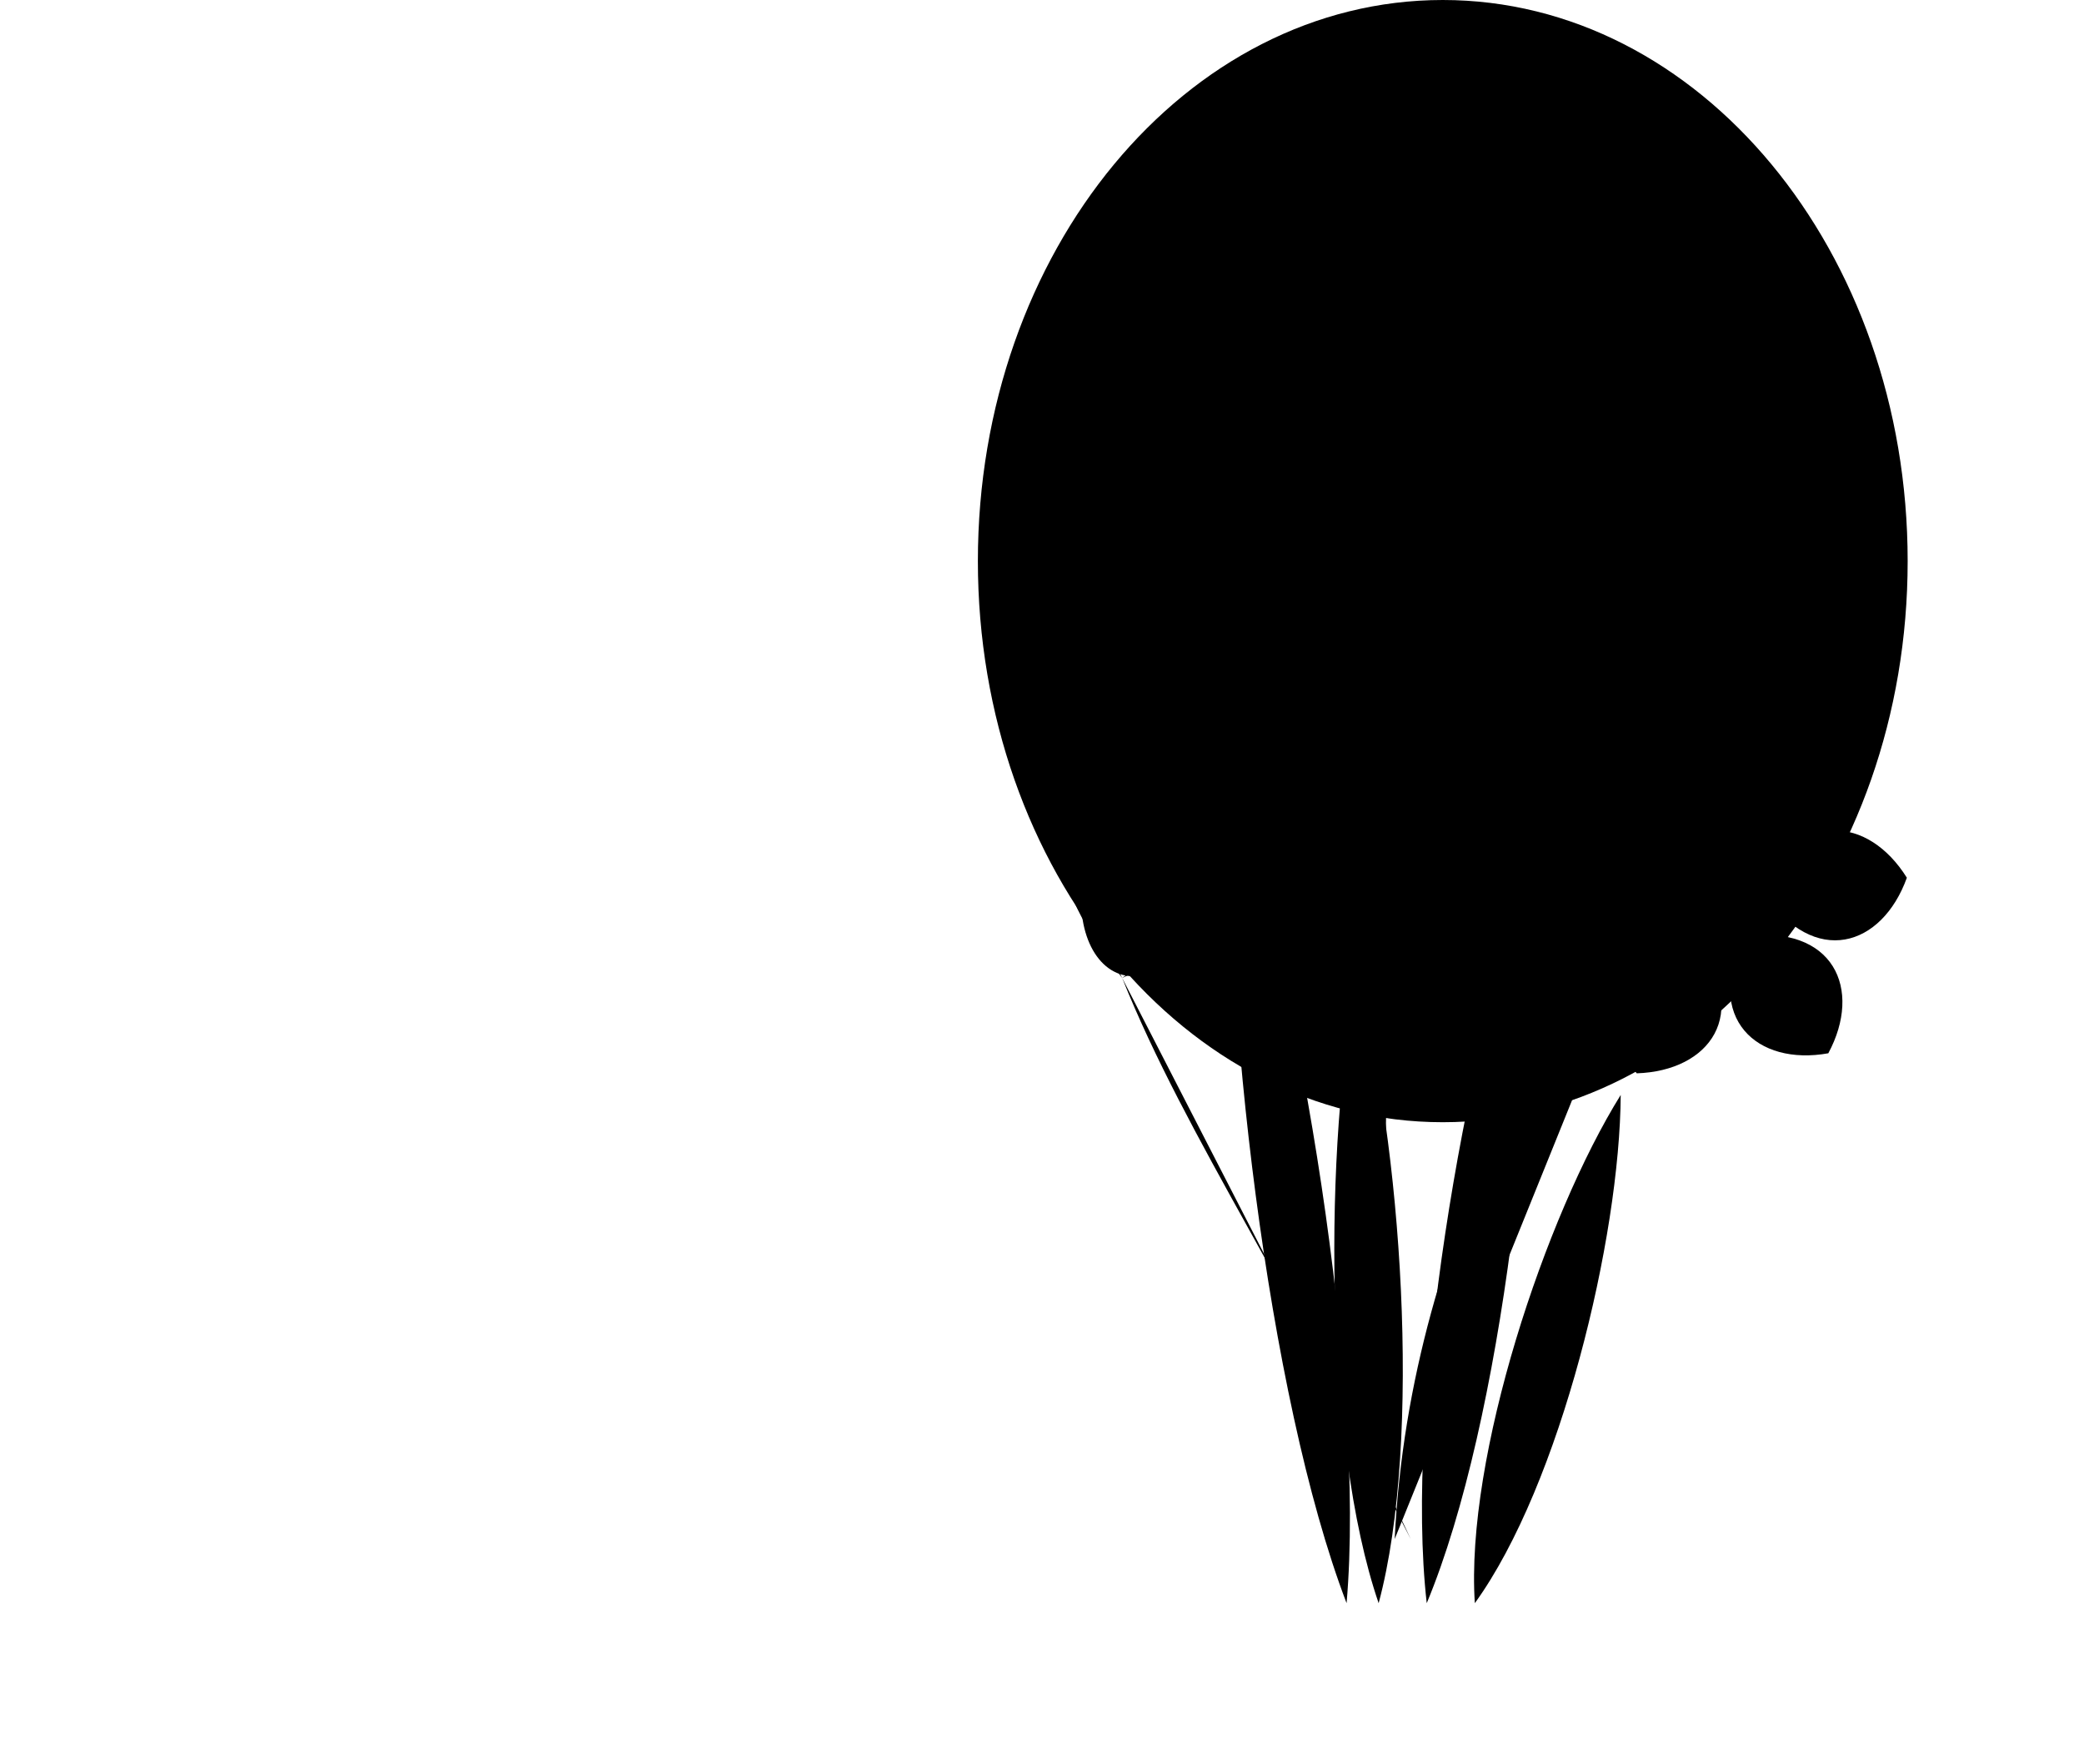
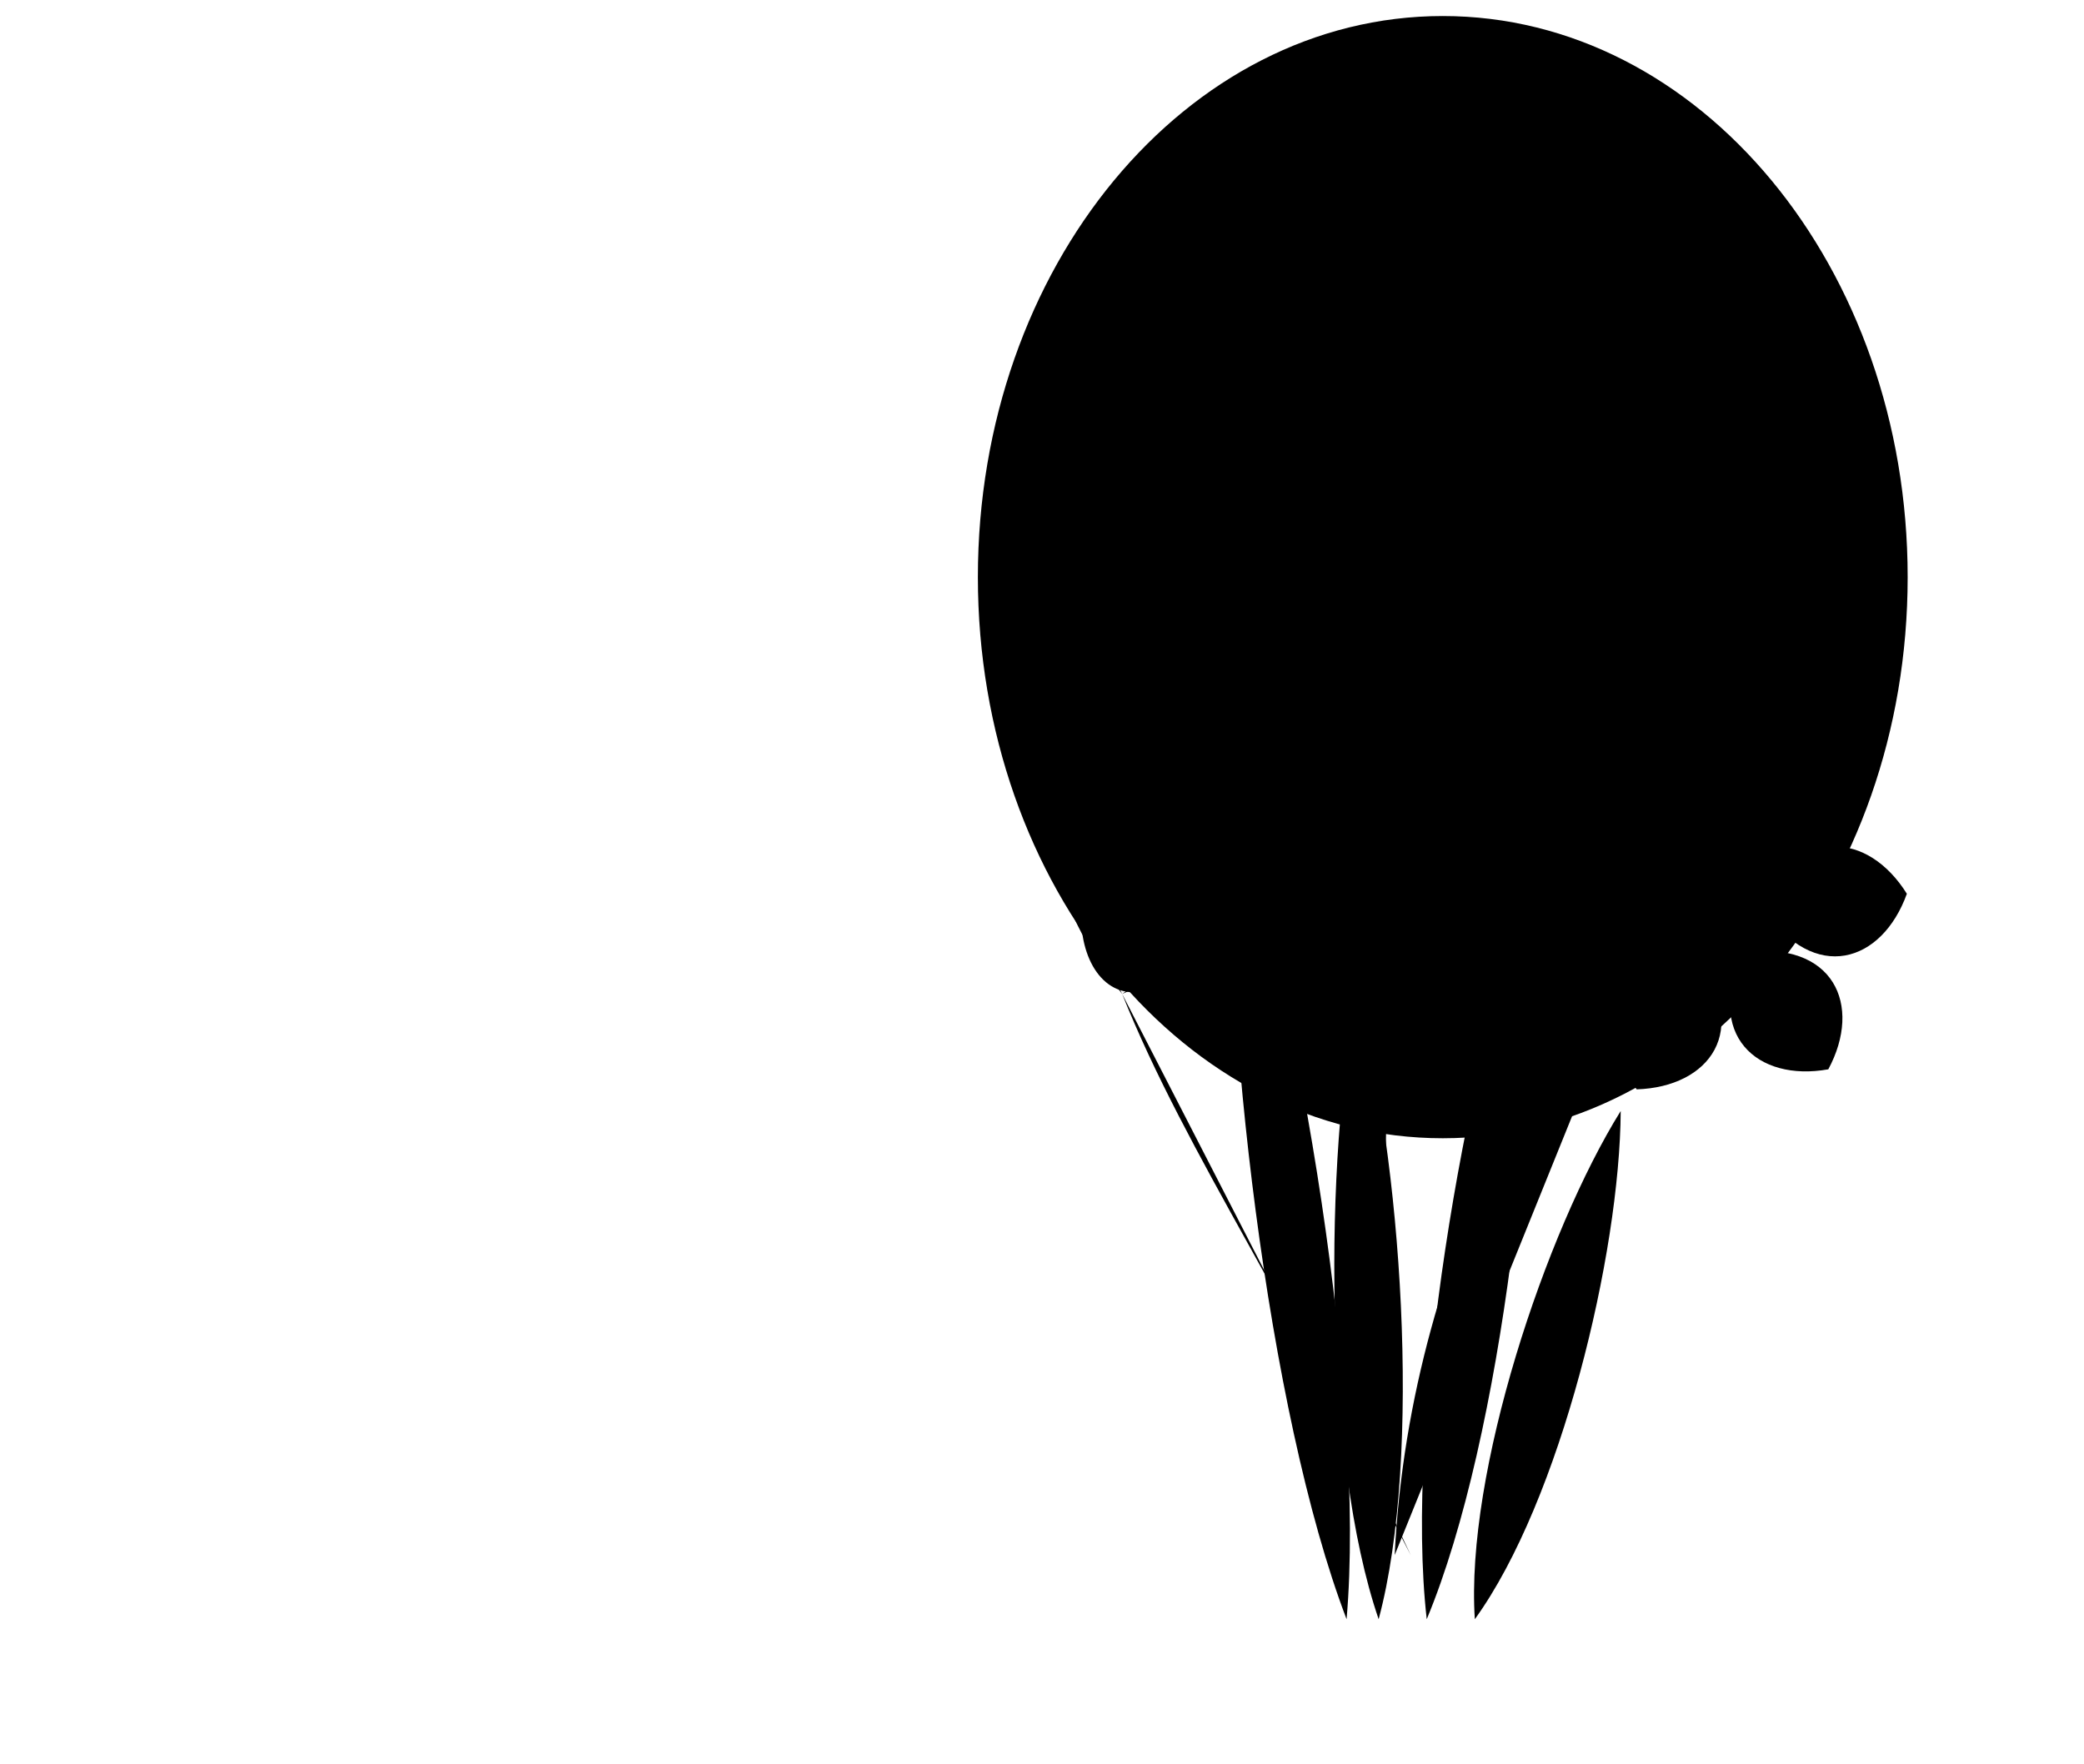
<svg xmlns="http://www.w3.org/2000/svg" viewBox="0 0 260 220" focusable="false">
-   <g transform="translate(20 -6)">
+   <g transform="translate(20 -4)">
    <g class="vert">
      <ellipse cx="160" cy="76" rx="58" ry="70" />
    </g>
    <g class="masse">
      <circle cx="158" cy="60" r="34" />
    </g>
    <g class="trait">
      <path d="M152 200 C148 156 152 108 154 82" />
      <path class="fin" d="M154 82 q10 -7 16 -13" />
      <path class="fin" d="M152 200 L150 150" />
      <g class="eclot" style="--o:158px 60px;--d:29s">
        <path d="M158.9 51 C175.7 44.7 174.2 31.5 161.8 24.2 C148.1 28.7 143.9 41.3 158.9 51 Z" />
        <path class="fin" d="M159.2 49.1 L161.4 27.2" />
        <path d="M166.2 56.3 C180.1 67.7 190.8 59.8 190.9 45.4 C180.1 35.8 167.1 38.4 166.2 56.3 Z" />
        <path class="fin" d="M168.1 55.5 L188.2 46.6" />
        <path d="M165.3 65.3 C162.4 83 174.6 88.3 187.1 81.2 C190 67 181.2 57.1 165.3 65.3 Z" />
        <path class="fin" d="M166.9 66.5 L184.7 79.4" />
        <path d="M157.1 69 C140.3 75.3 141.8 88.5 154.2 95.8 C167.9 91.3 172.1 78.7 157.1 69 Z" />
        <path class="fin" d="M156.8 70.9 L154.6 92.8" />
        <path d="M149.8 63.7 C135.9 52.3 125.2 60.2 125.1 74.6 C135.9 84.2 148.9 81.6 149.8 63.7 Z" />
        <path class="fin" d="M147.9 64.5 L127.8 73.4" />
        <path d="M150.7 54.7 C153.6 37 141.4 31.7 128.9 38.8 C126 53 134.8 62.9 150.7 54.7 Z" />
        <path class="fin" d="M149.1 53.5 L131.3 40.6" />
        <ellipse cx="158" cy="60" rx="14" ry="12.5" />
        <path class="fin" d="M171.5 61.7 l3.4 0.4" />
        <path class="fin" d="M169.3 66.8 l2.8 1.7" />
        <path class="fin" d="M164.8 70.6 l1.7 2.6" />
        <path class="fin" d="M158.9 72.2 l0.2 3" />
        <path class="fin" d="M152.9 71.3 l-1.3 2.8" />
        <path class="fin" d="M147.9 68.2 l-2.5 2" />
        <path class="fin" d="M144.9 63.4 l-3.3 0.8" />
        <path class="fin" d="M144.6 57.9 l-3.4 -0.5" />
        <path class="fin" d="M147 52.8 l-2.8 -1.8" />
        <path class="fin" d="M151.6 49.2 l-1.6 -2.6" />
        <path class="fin" d="M157.5 47.8 l-0.1 -3" />
        <path class="fin" d="M163.5 48.9 l1.4 -2.7" />
        <path class="fin" d="M168.4 52.2 l2.6 -1.9" />
        <path class="fin" d="M171.2 57 l3.3 -0.7" />
        <ellipse class="fin" cx="158" cy="60" rx="8.6" ry="7.6" />
        <path class="fin" d="M160 60.4 Q161.5 61.3 163.3 61.1" />
        <ellipse class="pt" cx="163.3" cy="61.1" rx="1.4" ry=".85" transform="rotate(12 163.3 61.1)" />
        <path class="fin" d="M158.6 61.9 Q158.6 64 159.9 65.7" />
        <ellipse class="pt" cx="159.9" cy="65.7" rx="1.4" ry=".85" transform="rotate(72 159.9 65.7)" />
        <path class="fin" d="M156.7 61.5 Q154.7 62.7 153.6 64.9" />
        <ellipse class="pt" cx="153.6" cy="64.9" rx="1.4" ry=".85" transform="rotate(132 153.6 64.9)" />
        <path class="fin" d="M156 59.6 Q154.4 58.6 152.4 58.8" />
        <ellipse class="pt" cx="152.4" cy="58.8" rx="1.4" ry=".85" transform="rotate(192 152.4 58.8)" />
        <path class="fin" d="M157.4 58.1 Q157.3 55.9 156.1 54" />
        <ellipse class="pt" cx="156.1" cy="54" rx="1.4" ry=".85" transform="rotate(252 156.1 54)" />
        <path class="fin" d="M159.3 58.5 Q160.9 57.7 161.6 56" />
        <ellipse class="pt" cx="161.6" cy="56" rx="1.4" ry=".85" transform="rotate(312 161.6 56)" />
      </g>
      <path d="M154 198 C156 158 176 128 192 104" />
      <path d="M192 104 q11 -4 20 1 q-11 3 -20 -1 Z" />
      <g class="eclot" style="--o:194px 118px;--d:33s;--r:-8s">
        <path d="M196.4 112.5 C207.8 111.7 209.6 103 203.8 96.1 C194.7 96.4 189.5 103.5 196.4 112.5 Z" />
        <path d="M200 117.4 C206.4 126.8 214.8 124.1 217.9 115.5 C213.1 107.8 204.3 106.9 200 117.4 Z" />
        <path d="M197.5 122.8 C192.6 133.1 199.2 139 208.1 137.4 C212.4 129.4 208.8 121.3 197.5 122.8 Z" />
        <path d="M191.6 123.5 C180.2 124.3 178.4 133 184.2 139.9 C193.3 139.6 198.5 132.5 191.6 123.5 Z" />
        <path d="M188 118.6 C181.6 109.2 173.2 111.9 170.1 120.5 C174.9 128.2 183.7 129.1 188 118.6 Z" />
        <path d="M190.5 113.2 C195.4 102.9 188.8 97 179.9 98.6 C175.6 106.6 179.2 114.7 190.5 113.2 Z" />
        <ellipse cx="194" cy="118" rx="9" ry="8" transform="rotate(-14 194 118)" />
        <path class="fin" d="M202.5 119.1 l2.6 0.3" />
        <path class="fin" d="M200.2 123.3 l1.9 1.6" />
        <path class="fin" d="M195.5 125.5 l0.5 2.3" />
        <path class="fin" d="M190.2 124.8 l-1.1 2.1" />
        <path class="fin" d="M186.4 121.6 l-2.3 1.1" />
        <path class="fin" d="M185.5 116.9 l-2.6 -0.3" />
        <path class="fin" d="M187.8 112.7 l-1.9 -1.6" />
        <path class="fin" d="M192.5 110.5 l-0.5 -2.3" />
        <path class="fin" d="M197.8 111.2 l1.1 -2.1" />
        <path class="fin" d="M201.6 114.4 l2.3 -1.1" />
      </g>
      <path d="M156 198 C142 168 128 148 120 128" />
      <g class="respire" style="--d:26s;--r:-11s">
        <ellipse cx="123.1" cy="115.7" rx="7.9" ry="12.3" transform="rotate(14 123.1 115.7)" />
        <path class="fin" d="M120 128 Q112.5 118.3 112.8 113.2" />
        <path class="fin" d="M120 128 Q122.4 118.4 124 112" />
        <path class="fin" d="M120 128 Q131.2 123 133.3 118.3" />
        <path class="fin" d="M122 120 L125.5 106.1" />
      </g>
      <g class="vent" style="--o:148px 206px;--d:24s;--a1:-1.1deg;--a2:1.1deg;--r:-0s">
        <path class="apl2" d="M148 206 C150.4 178.4 142.1 129.1 133.5 103 C132.5 130.5 138.1 180.1 148 206 Z" />
        <path class="fin" d="M148 206 Q141.5 152.3 133.5 103" />
      </g>
      <g class="vent" style="--o:158px 206px;--d:27s;--a1:-1.1deg;--a2:1.1deg;--r:-6s">
        <path class="apl2" d="M158 206 C167.5 183.2 172.3 139.3 170.8 114.9 C162.7 137.9 155.2 181.4 158 206 Z" />
        <path class="fin" d="M158 206 Q165.6 158.8 170.8 114.9" />
      </g>
      <g class="vent" style="--o:152px 206px;--d:30s;--a1:-1.1deg;--a2:1.1deg;--r:-12s">
        <path class="apl2" d="M152 206 C157.5 185.5 154.8 148.2 149.3 128.1 C145.2 148.5 145.1 185.9 152 206 Z" />
        <path class="fin" d="M152 206 Q151.6 165.4 149.3 128.1" />
      </g>
      <g class="vent" style="--o:164px 206px;--d:33s;--a1:-1.1deg;--a2:1.1deg;--r:-18s">
        <path class="apl2" d="M164 206 C174.7 191.2 182.1 160.4 182.2 142.6 C172.8 157.7 162.8 187.8 164 206 Z" />
        <path class="fin" d="M164 206 Q174.4 173.3 182.2 142.6" />
      </g>
      <circle class="pollen" cx="160" cy="48" r="1.2" style="--dx:12px;--dy:-36px;animation-duration:25s;animation-delay:-0s" />
      <circle class="pollen" cx="146" cy="56" r="1.1" style="--dx:-11px;--dy:-40px;animation-duration:29s;animation-delay:-3.7s" />
      <circle class="pollen" cx="194" cy="106" r="1.1" style="--dx:14px;--dy:-34px;animation-duration:22s;animation-delay:-7.4s" />
    </g>
  </g>
</svg>
